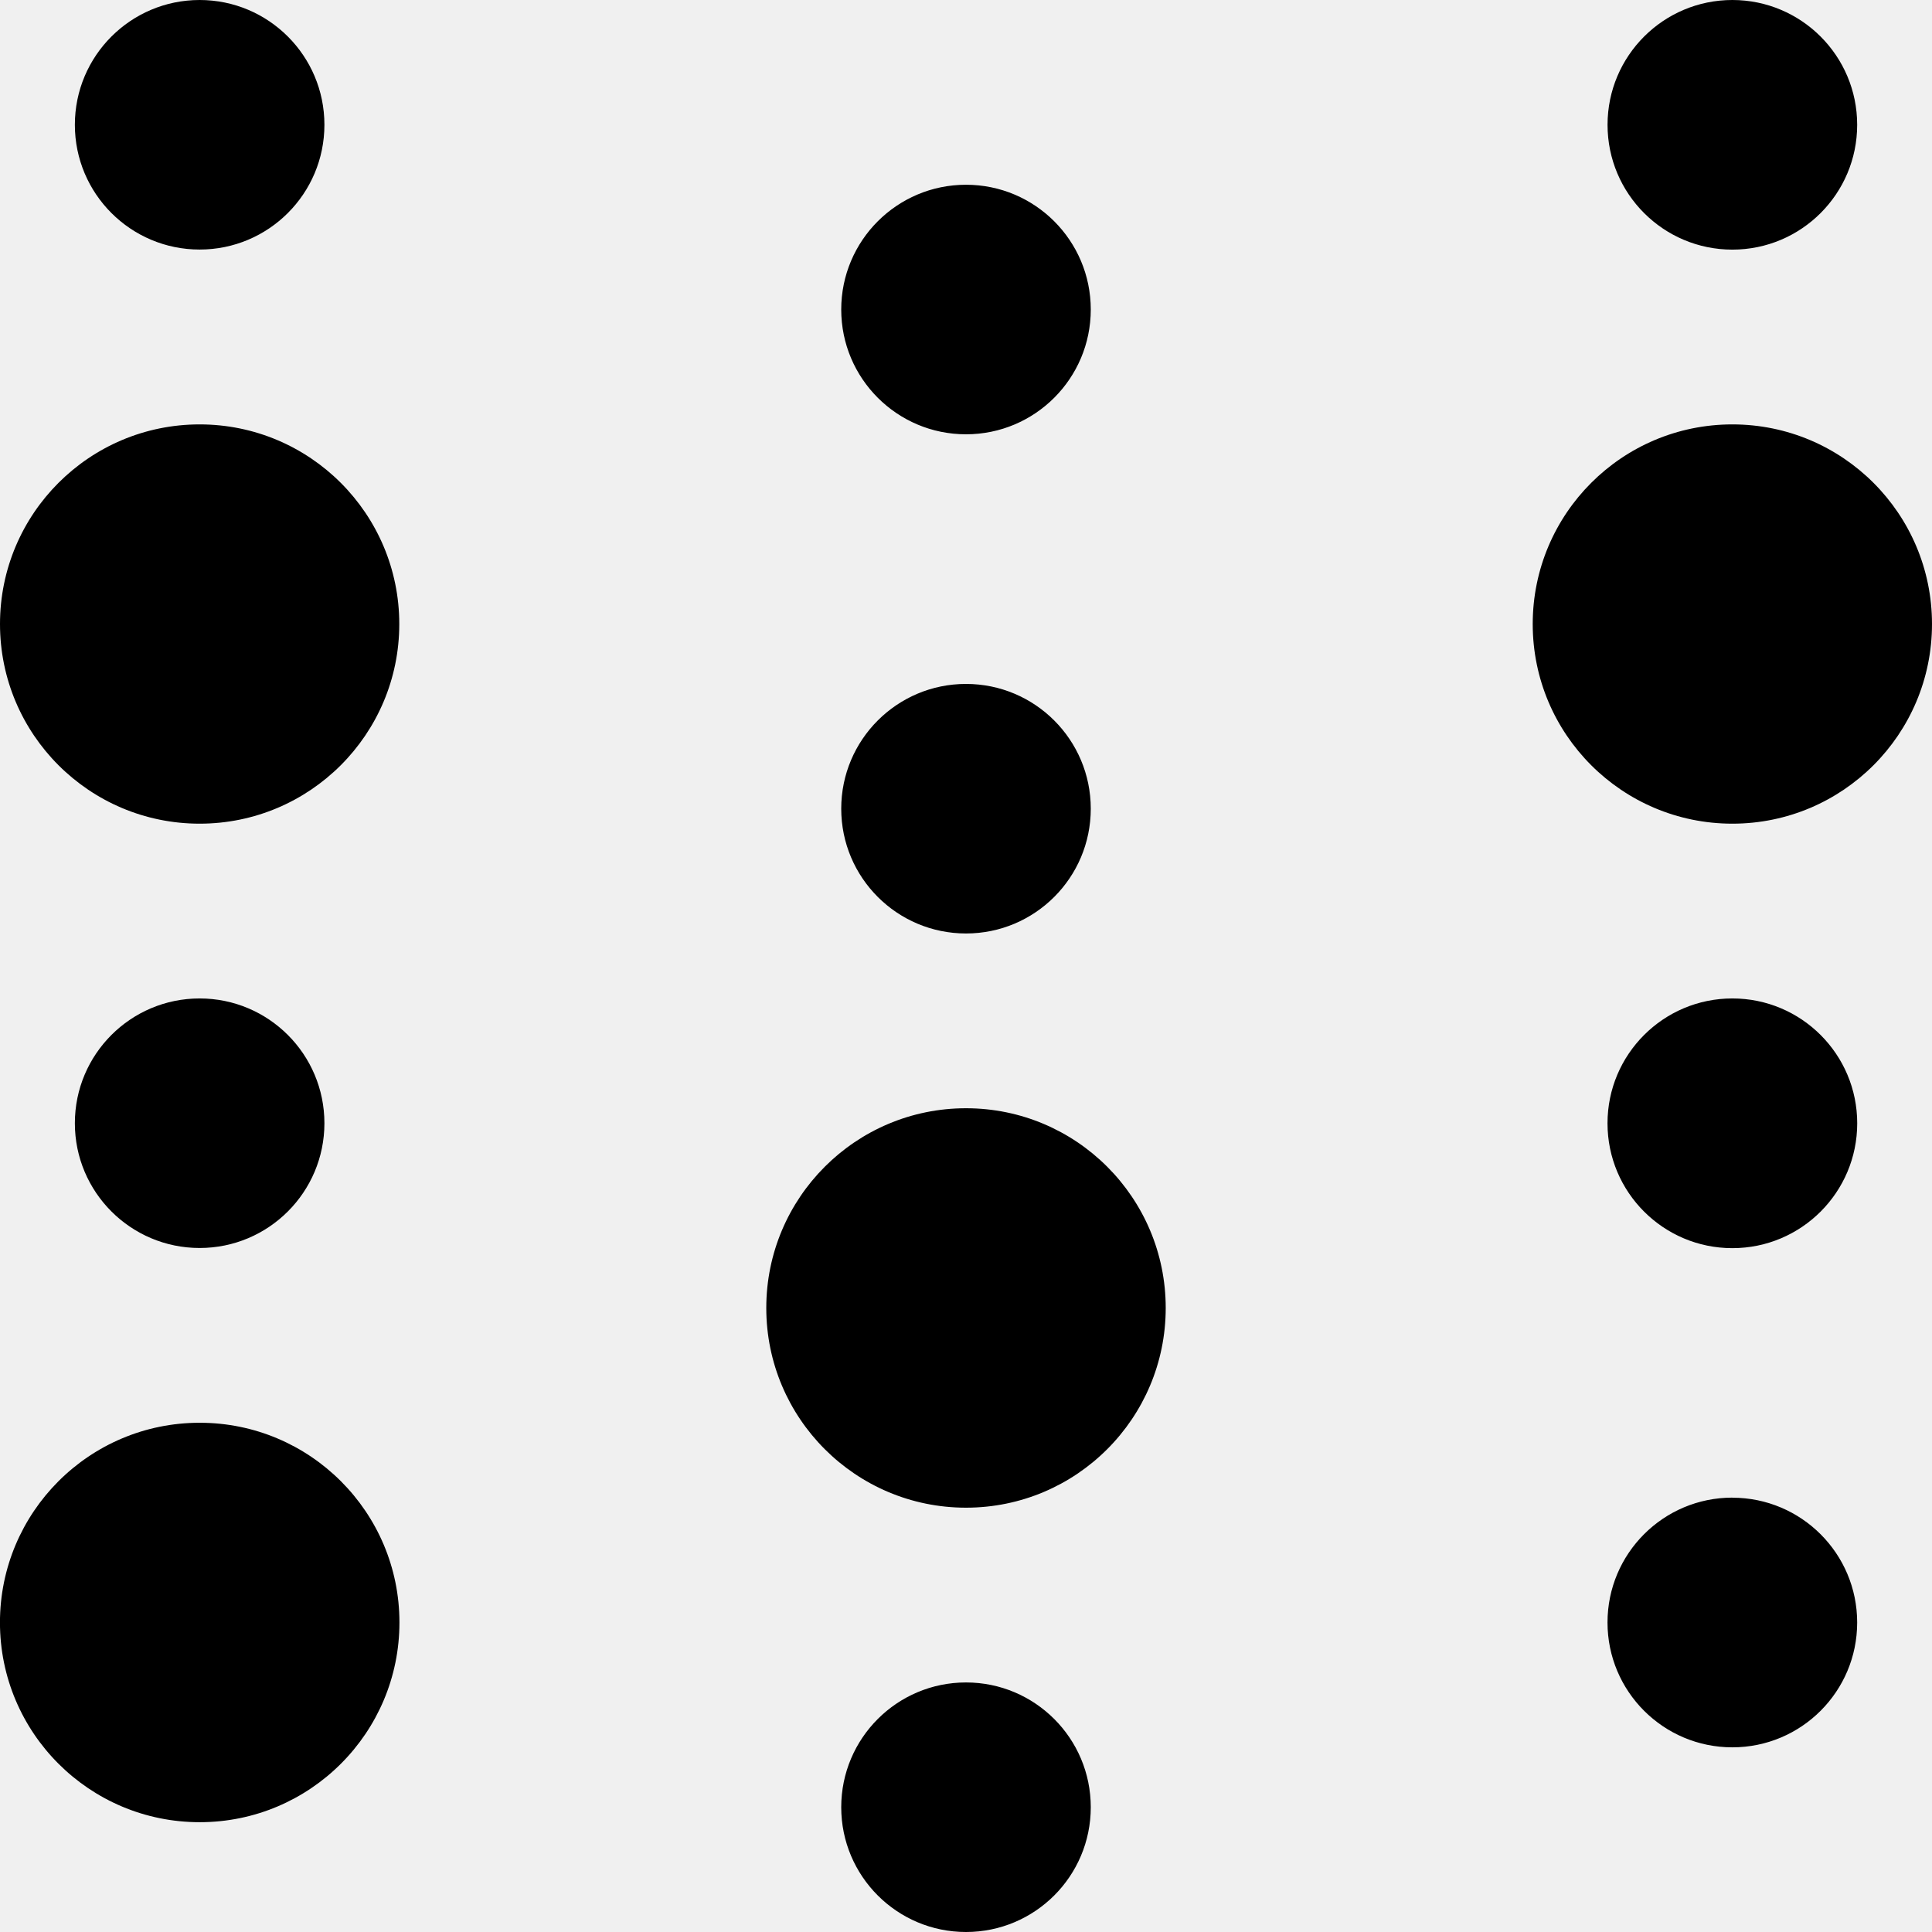
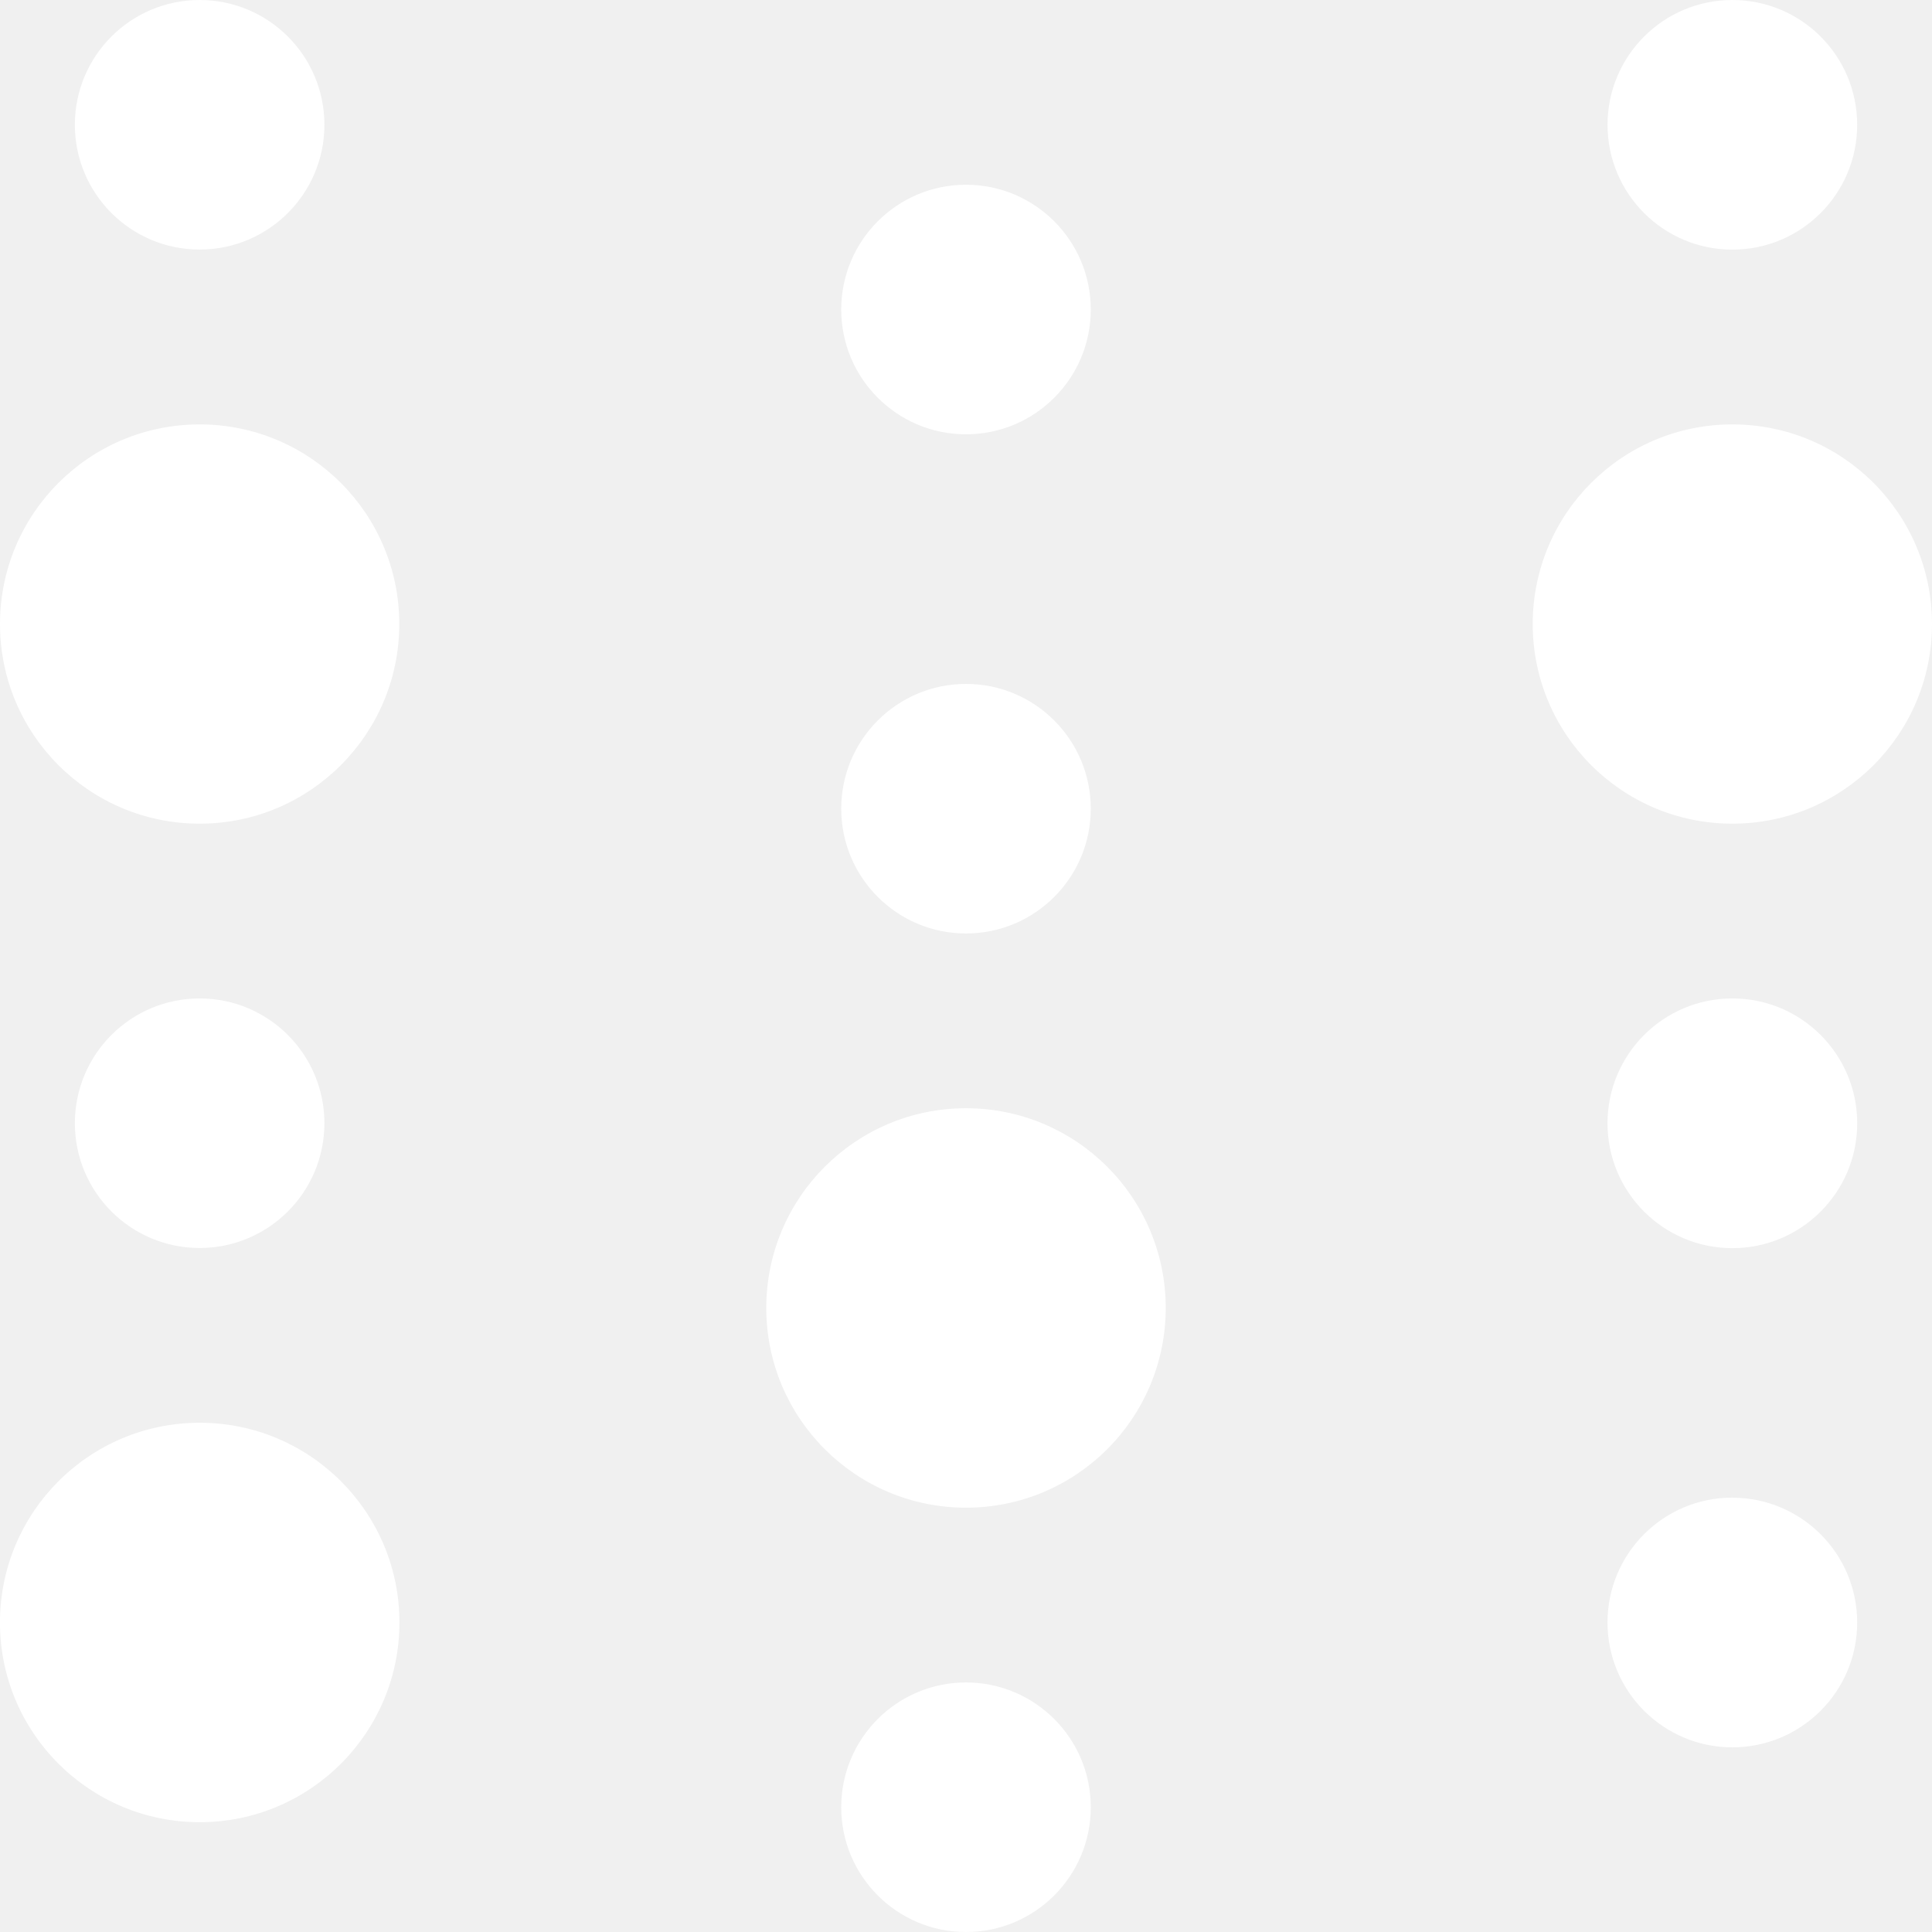
<svg xmlns="http://www.w3.org/2000/svg" role="img" viewBox="0 0 24 24">
-   <path d="M2.48 0a1.55 1.55 0 1 0 0 3.1 1.55 1.55 0 0 0 0-3.1zm19.04 0a1.55 1.55 0 1 0 0 3.101 1.55 1.55 0 0 0 0-3.101zM12 2.295a1.55 1.55 0 1 0 0 3.1 1.55 1.55 0 0 0 0-3.1zM2.48 5.272a2.48 2.48 0 1 0 0 4.96 2.48 2.48 0 0 0 0-4.96zm19.04 0a2.48 2.48 0 1 0 0 4.96 2.48 2.48 0 0 0 0-4.96zM12 8.496a1.55 1.55 0 1 0 0 3.1 1.55 1.55 0 0 0 0-3.1zm-9.52 3.907a1.55 1.55 0 1 0 0 3.1 1.55 1.55 0 0 0 0-3.1zm19.04 0a1.55 1.55 0 1 0 0 3.102 1.55 1.55 0 0 0 0-3.102zM12 13.767a2.48 2.48 0 1 0 0 4.962 2.48 2.48 0 0 0 0-4.962zm-9.52 3.907a2.48 2.48 0 1 0 .001 4.962 2.48 2.48 0 0 0 0-4.962zm19.04.93a1.55 1.55 0 1 0 0 3.102 1.55 1.55 0 0 0 0-3.101zM12 20.9a1.55 1.55 0 1 0 0 3.1 1.55 1.55 0 0 0 0-3.1Z" />
+   <path d="M2.48 0a1.55 1.55 0 1 0 0 3.1 1.55 1.55 0 0 0 0-3.1zm19.04 0a1.55 1.55 0 1 0 0 3.101 1.55 1.55 0 0 0 0-3.101zM12 2.295a1.55 1.55 0 1 0 0 3.1 1.55 1.55 0 0 0 0-3.1zM2.48 5.272a2.48 2.48 0 1 0 0 4.96 2.48 2.48 0 0 0 0-4.96zm19.04 0a2.48 2.48 0 1 0 0 4.96 2.48 2.48 0 0 0 0-4.96zM12 8.496a1.55 1.55 0 1 0 0 3.1 1.55 1.55 0 0 0 0-3.1zm-9.52 3.907a1.55 1.55 0 1 0 0 3.1 1.55 1.55 0 0 0 0-3.1zm19.04 0a1.55 1.55 0 1 0 0 3.102 1.55 1.55 0 0 0 0-3.102zM12 13.767a2.48 2.48 0 1 0 0 4.962 2.48 2.48 0 0 0 0-4.962zm-9.52 3.907a2.48 2.48 0 1 0 .001 4.962 2.48 2.48 0 0 0 0-4.962zm19.04.93a1.55 1.55 0 1 0 0 3.102 1.55 1.55 0 0 0 0-3.101zM12 20.9a1.55 1.55 0 1 0 0 3.1 1.55 1.55 0 0 0 0-3.1Z" fill="#ffffff" />
</svg>
